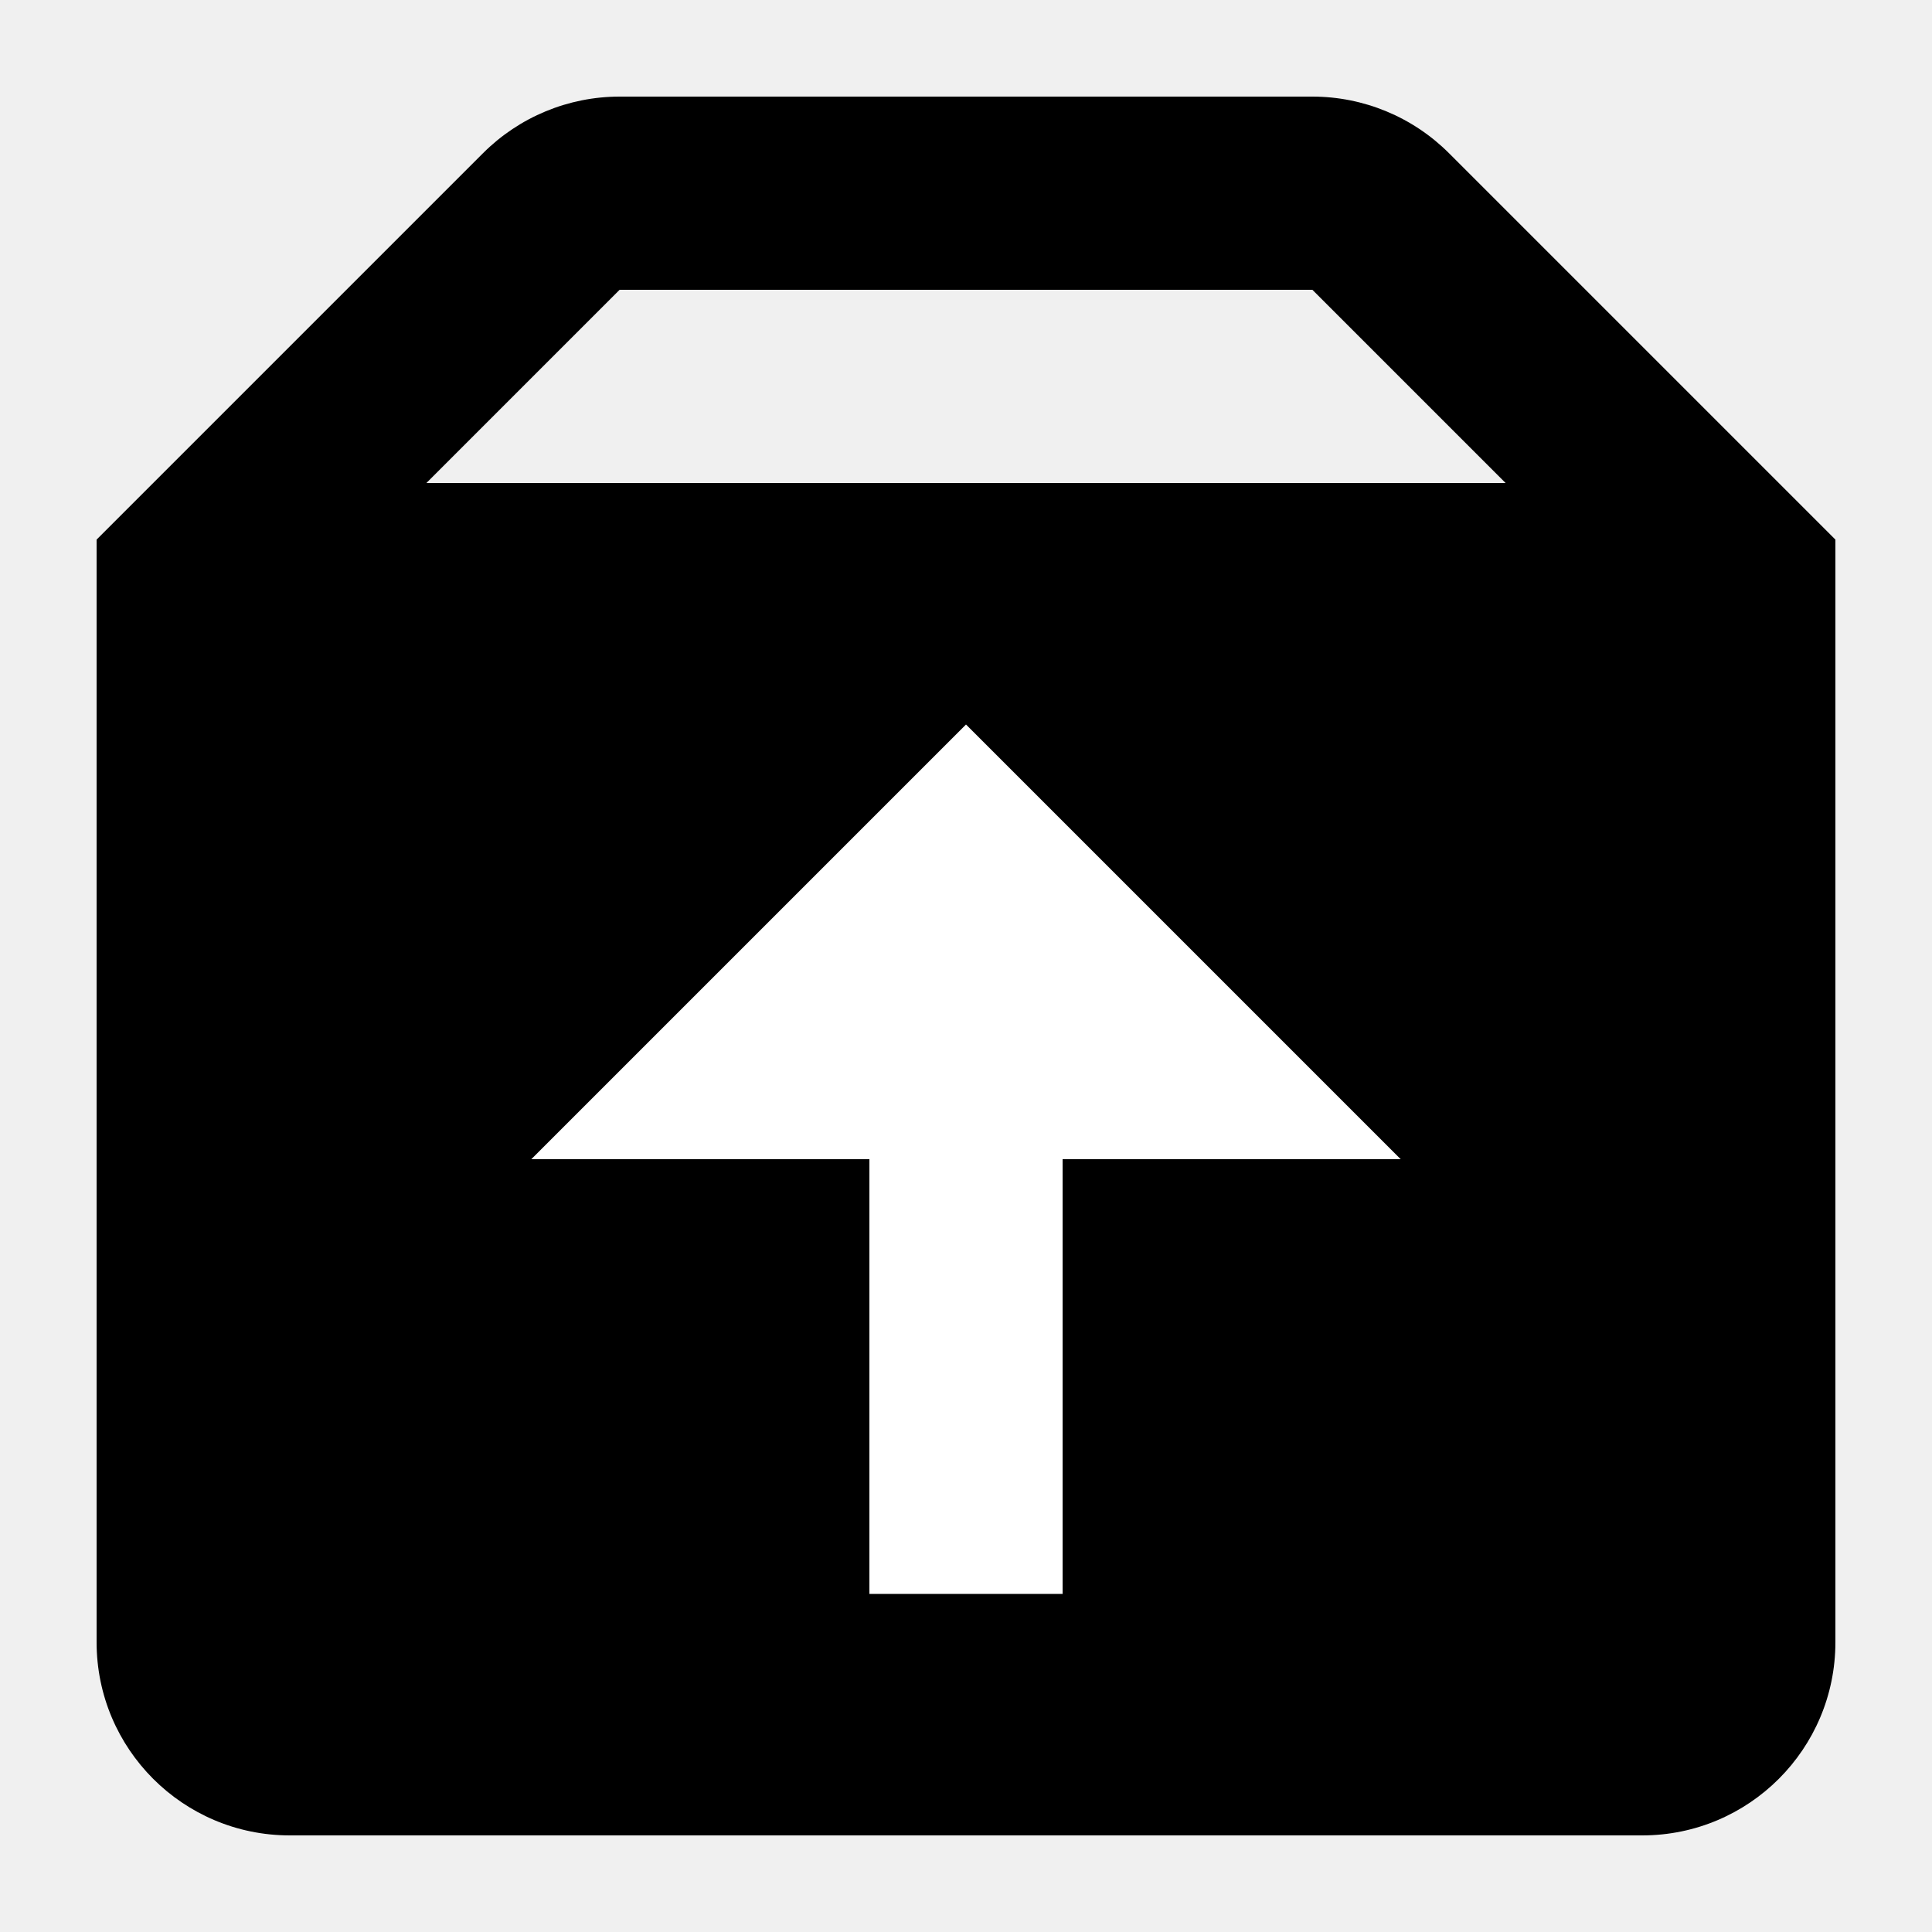
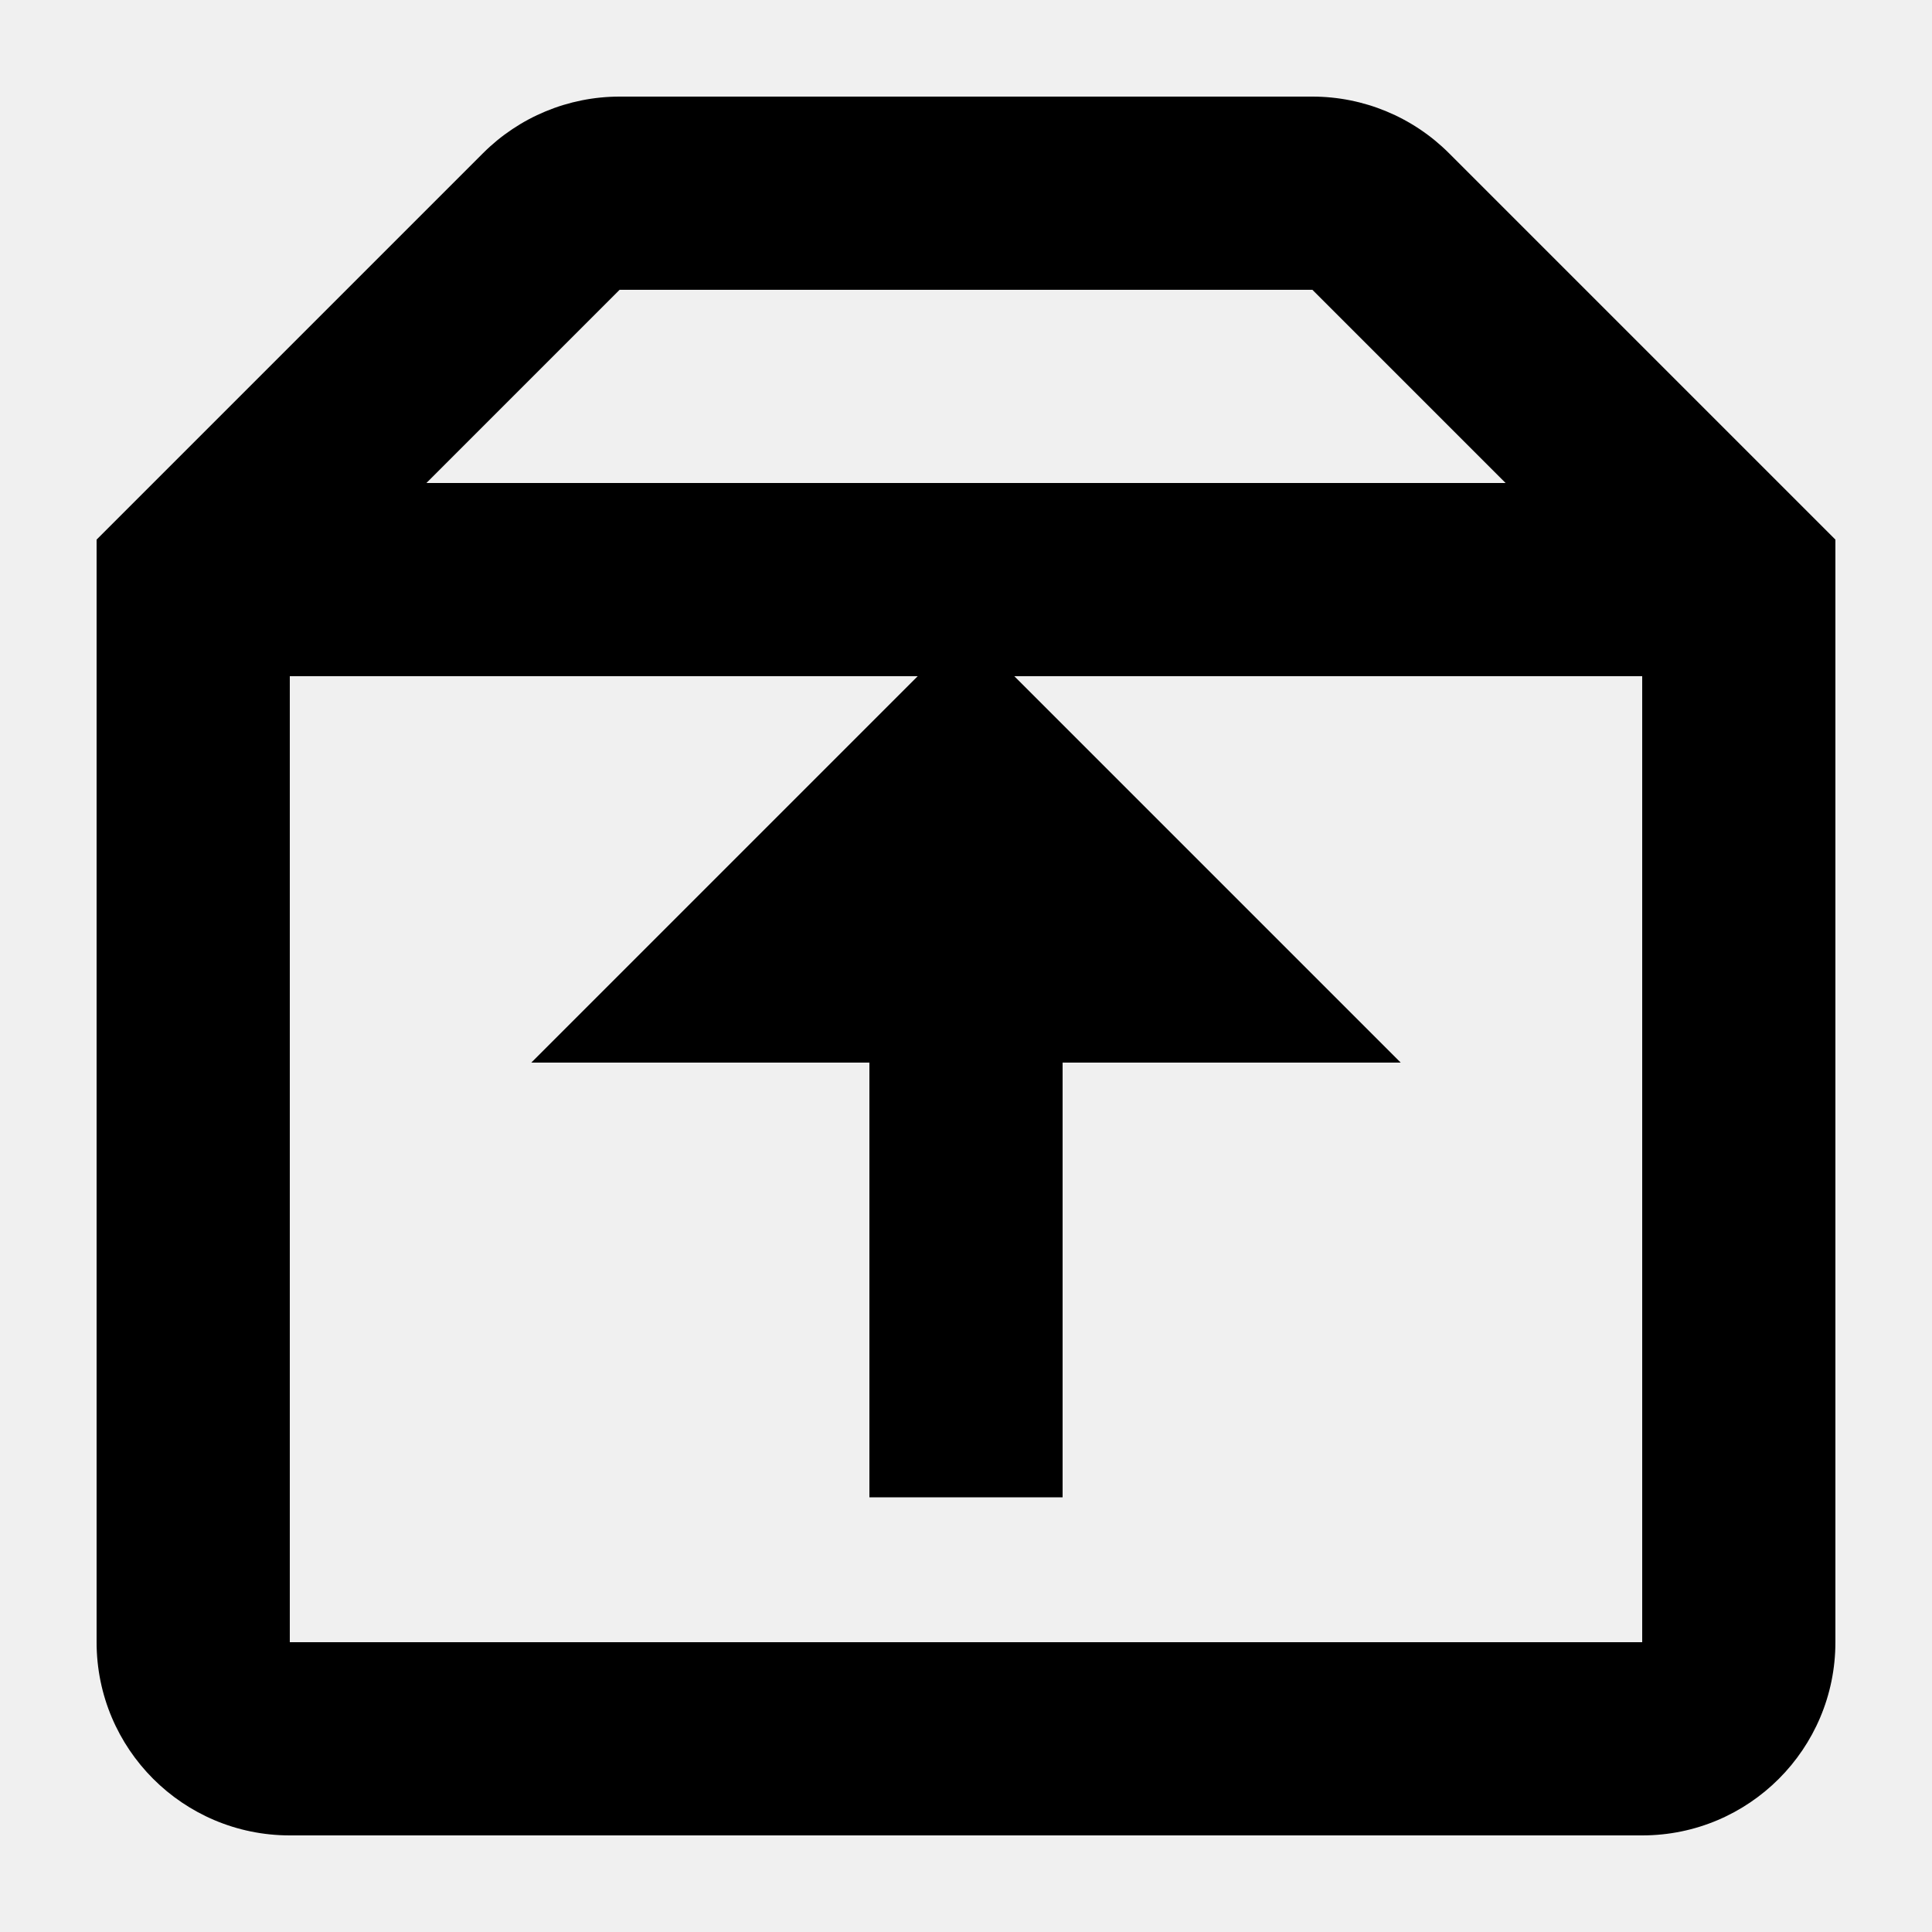
<svg xmlns="http://www.w3.org/2000/svg" width="20" height="20" viewBox="0 0 20 20" fill="none">
-   <path d="M4.414 5H15.586L13.586 3H6.414L4.414 5ZM19 17C19 18.105 18.105 19 17 19H3C1.895 19 1 18.105 1 17V5.586L5 1.586C5.375 1.211 5.884 1 6.414 1H13.586C14.116 1 14.625 1.211 15 1.586L19 5.586V17Z" fill="black" />
-   <path d="M14.5 12H11V16.5H9V12H5.5L10 7.5L14.5 12Z" fill="white" />
+   <path fill-rule="evenodd" clip-rule="evenodd" d="M19 17C19 18.105 18.105 19 17 19H3C1.895 19 1 18.105 1 17V5.586L5 1.586C5.375 1.211 5.884 1 6.414 1H13.586C14.116 1 14.625 1.211 15 1.586L19 5.586V17ZM6.414 3H13.586L17 6.414V17H3V6.414L6.414 3Z" fill="black" />
+   <path d="M3 5H17V7H3V5Z" fill="black" />
+   <path d="M14.5 11H11V15.5H9V11H5.5L10 6.5L14.5 11Z" fill="black" />
</svg>
